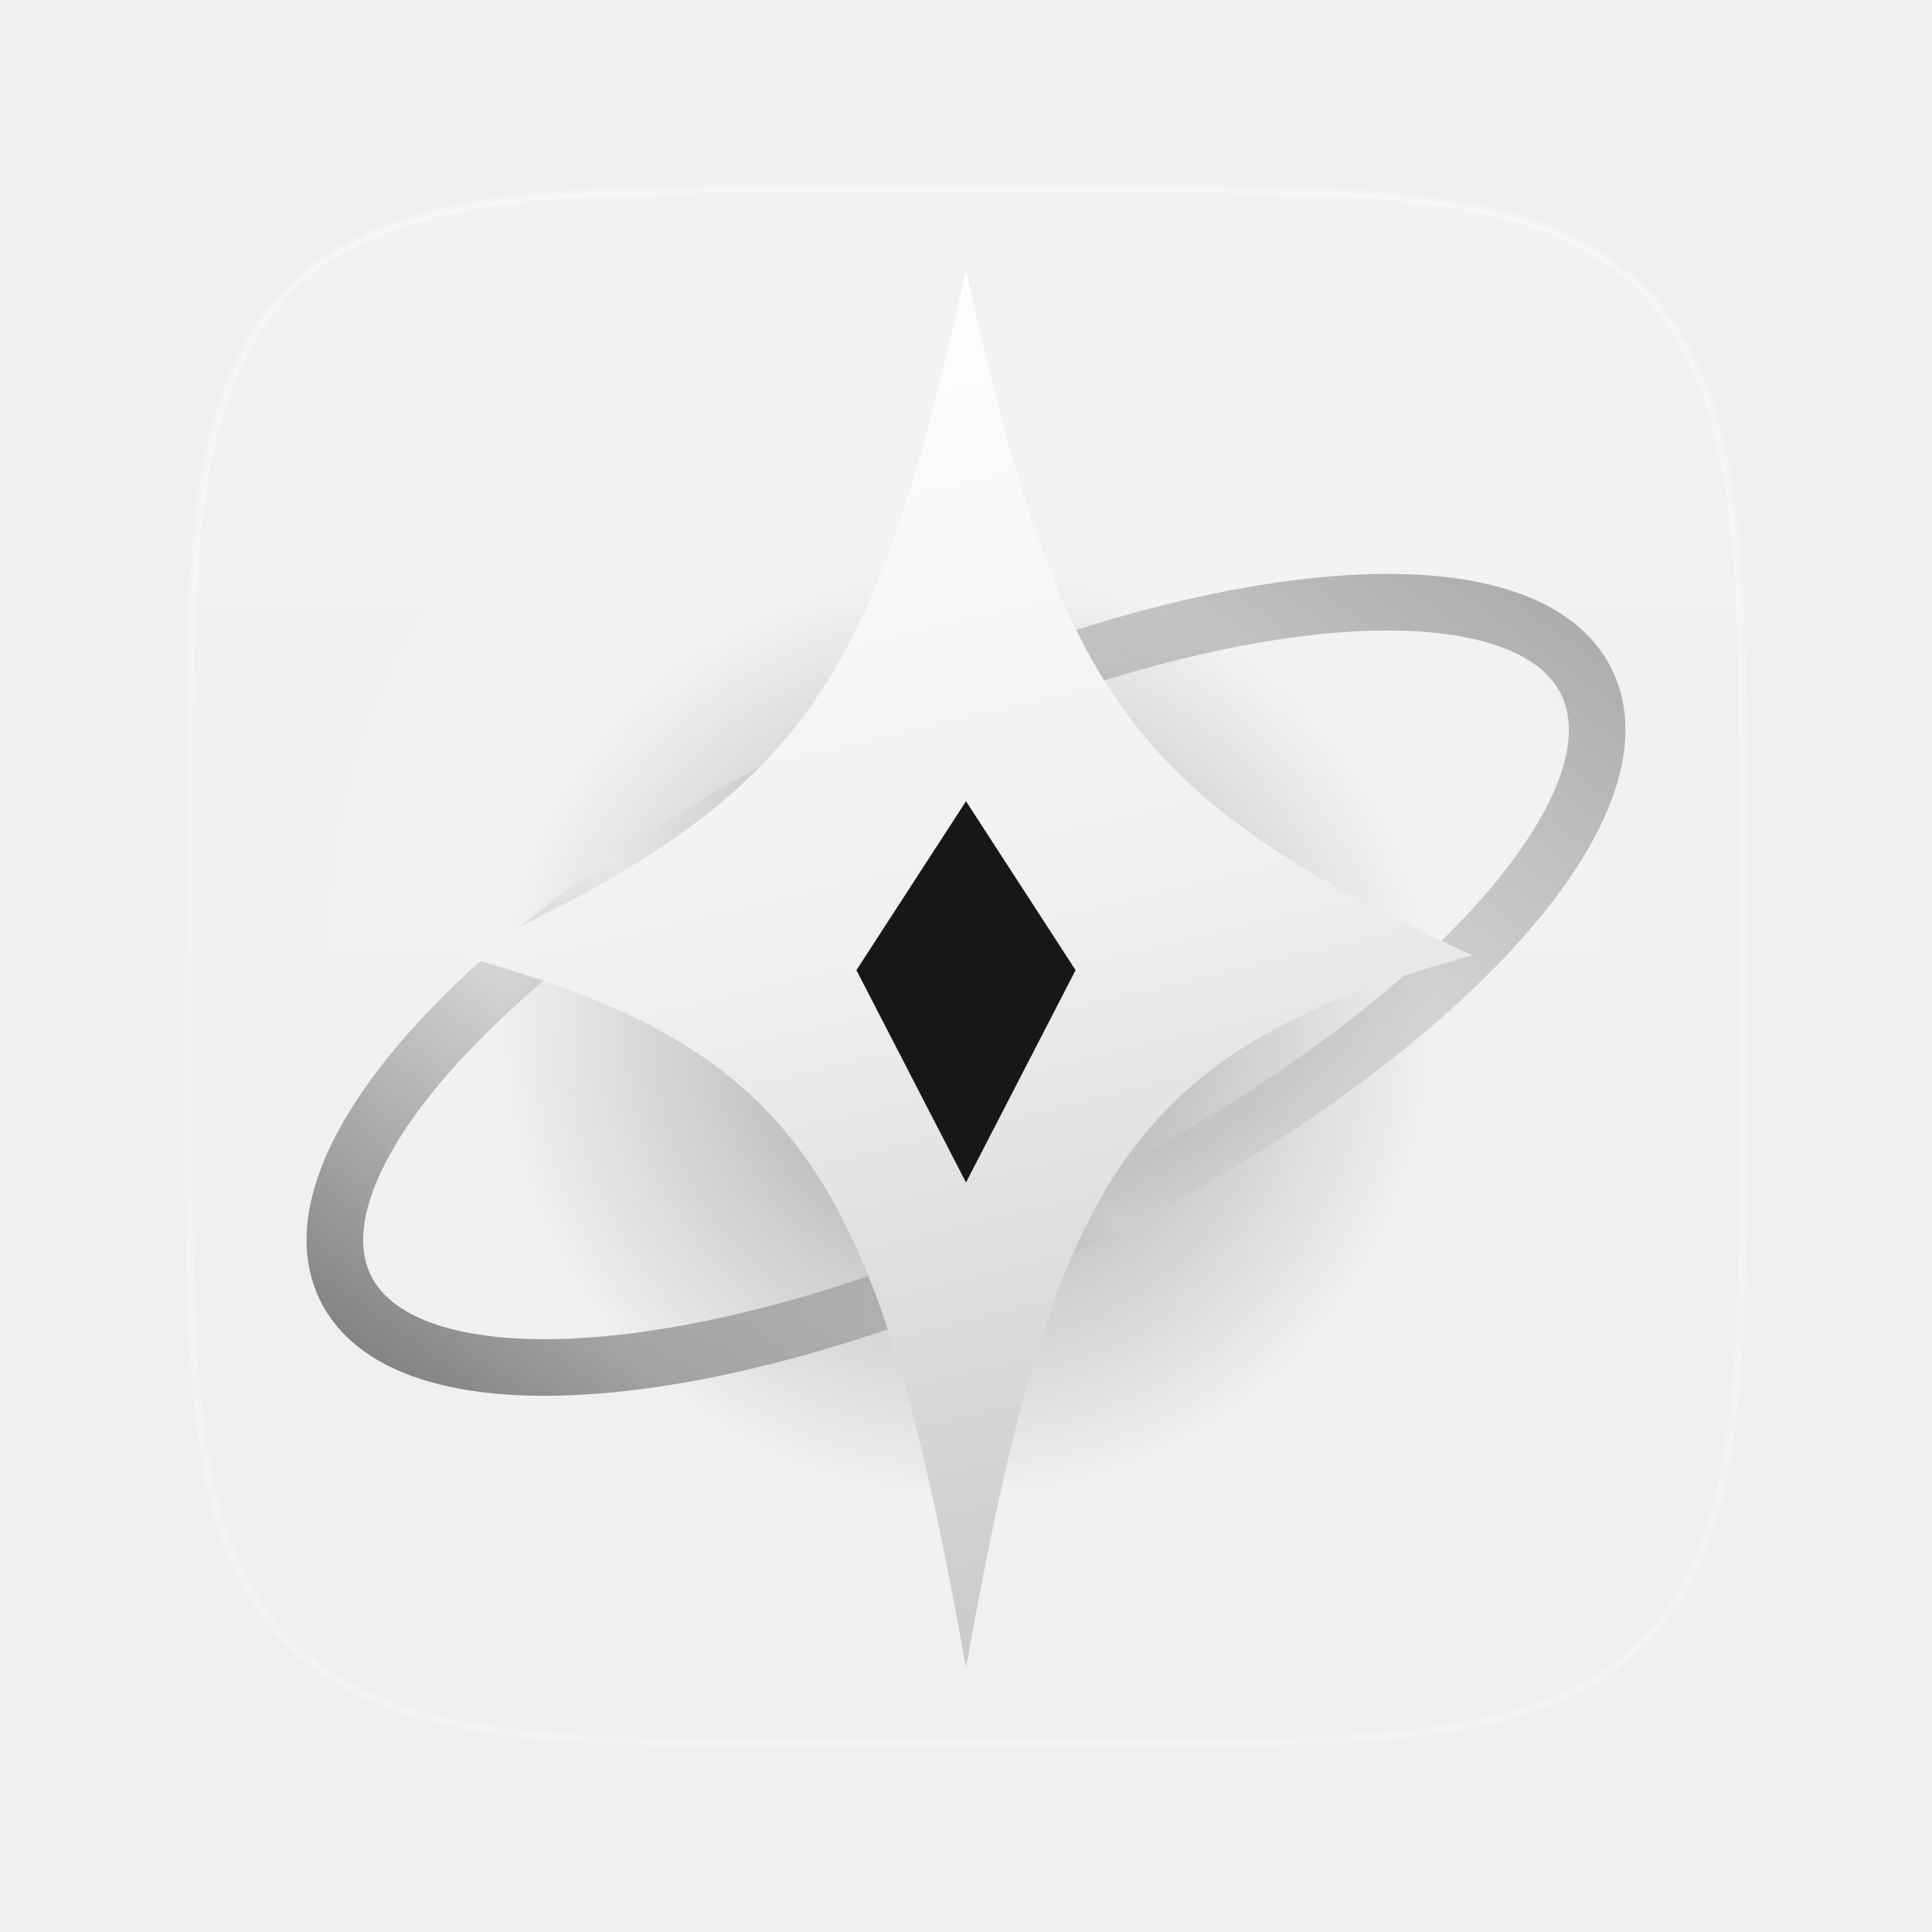
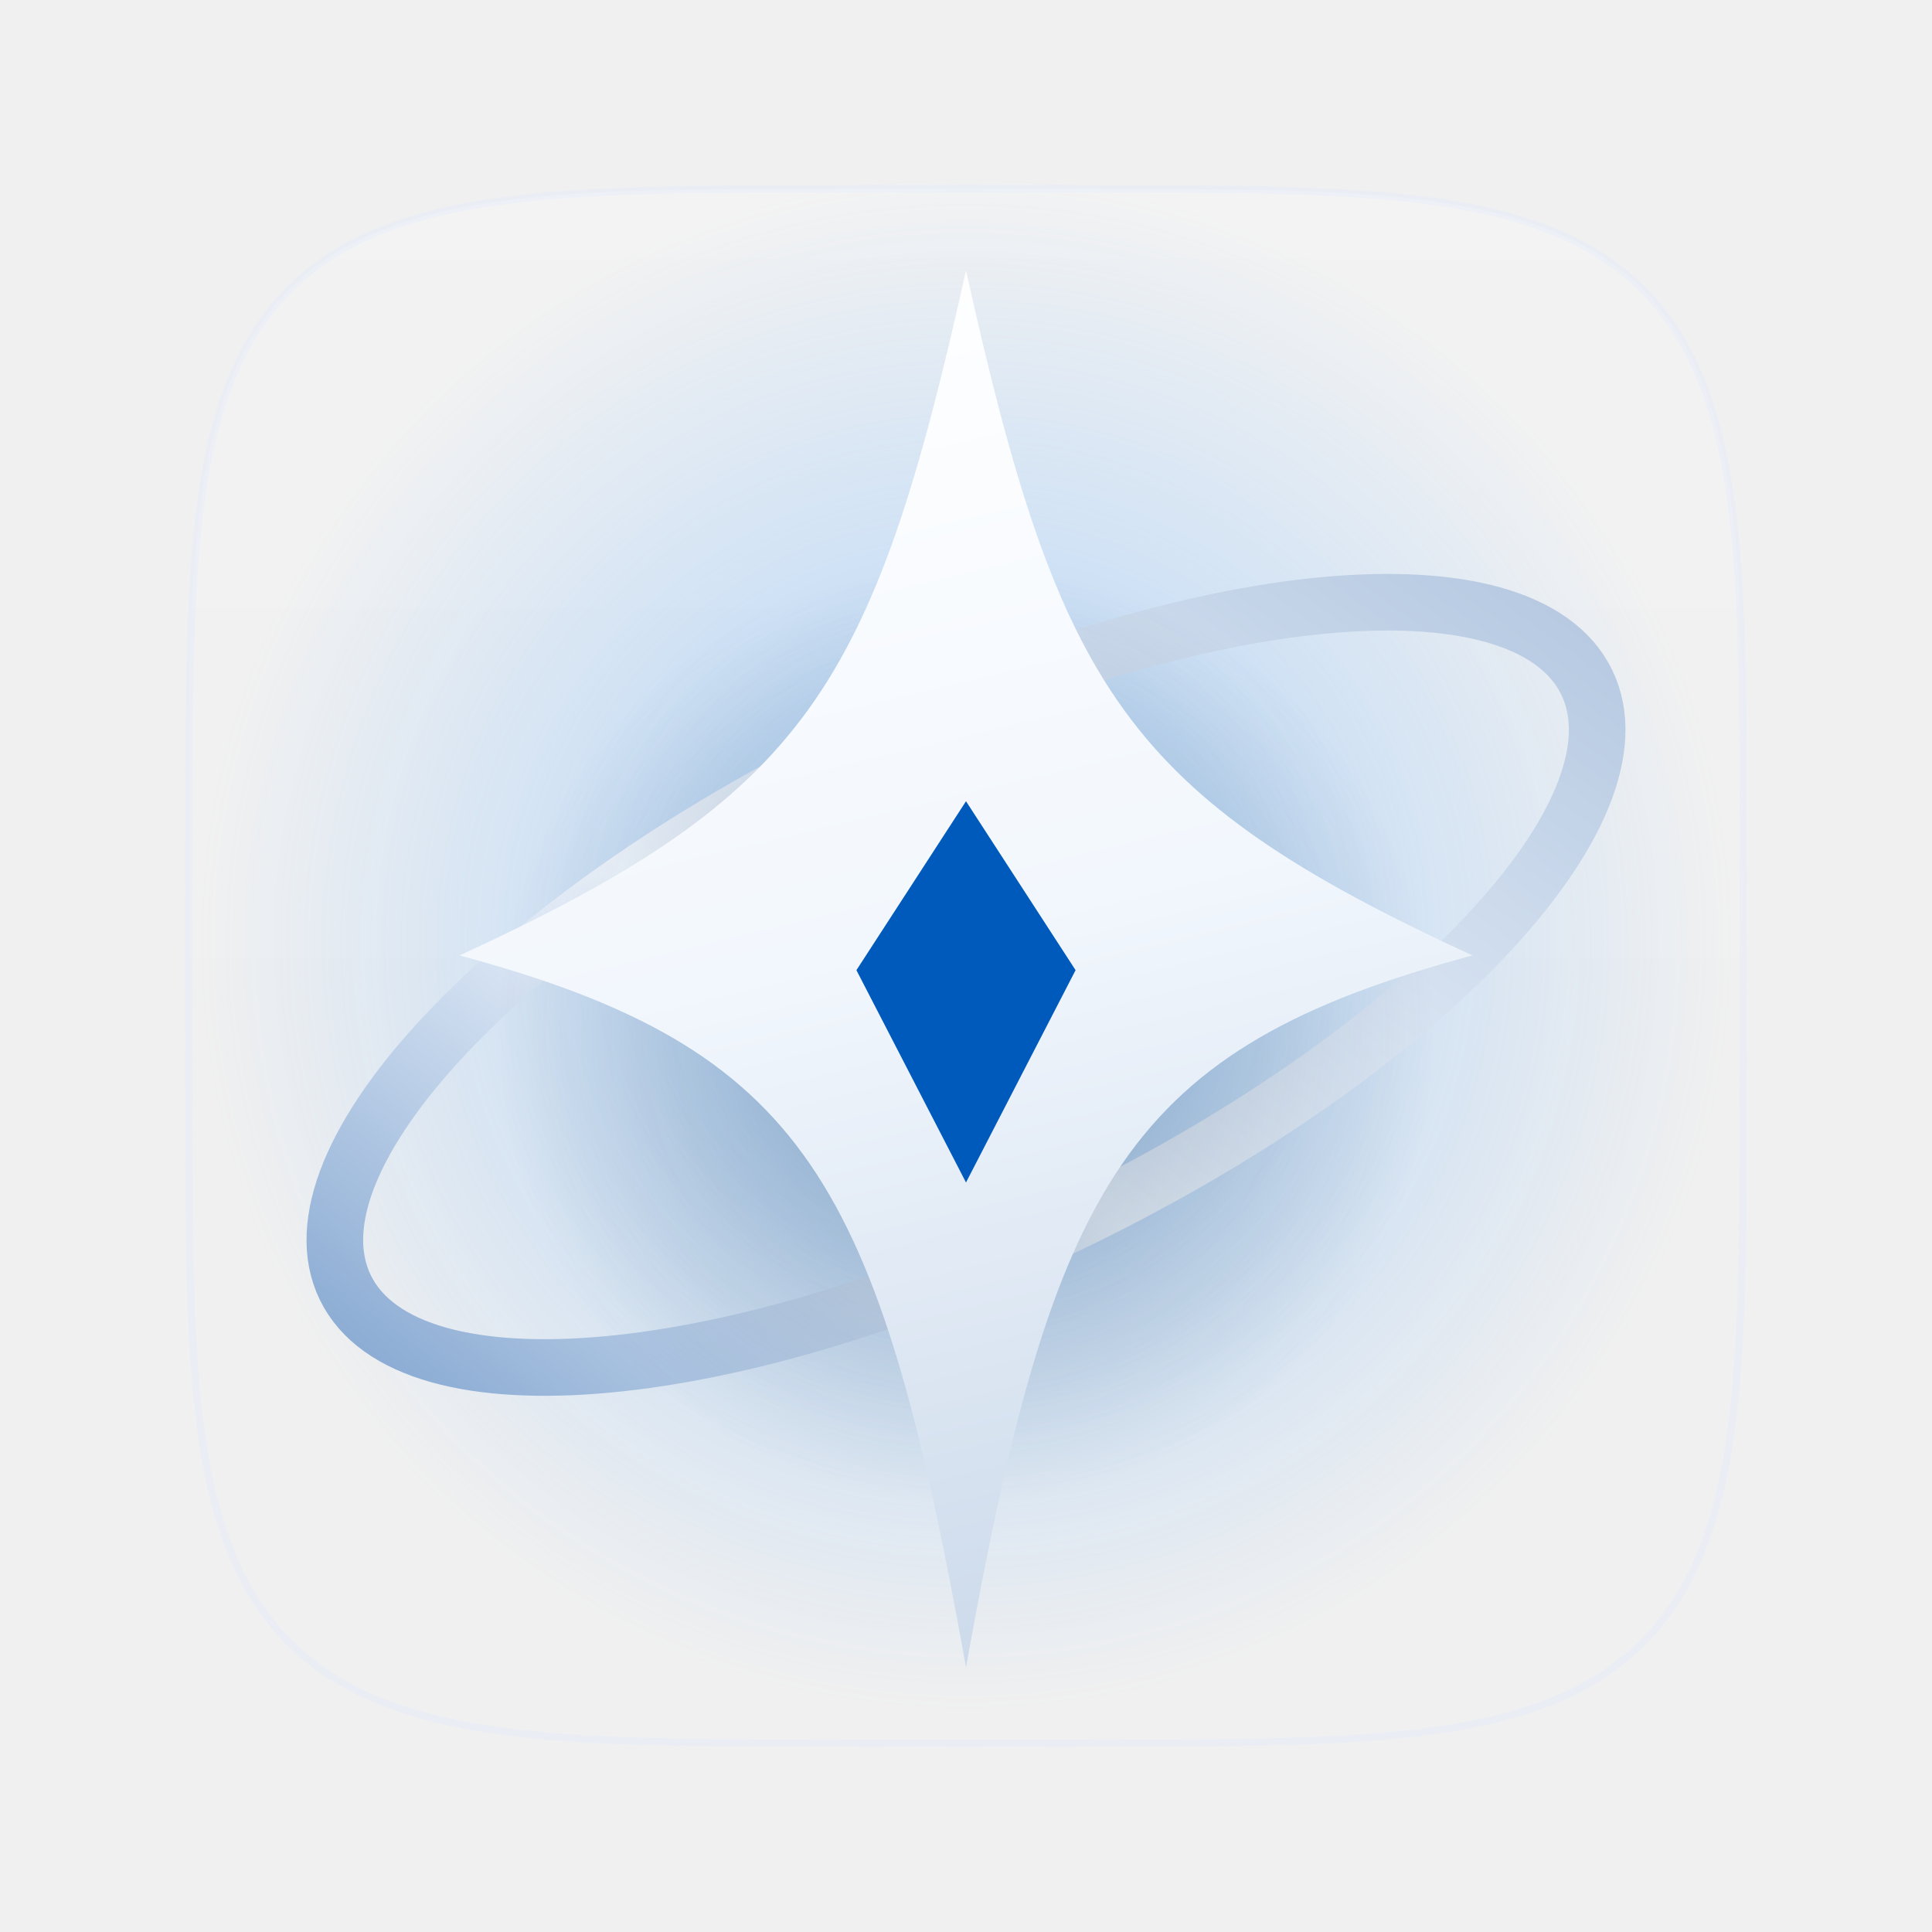
<svg xmlns="http://www.w3.org/2000/svg" width="1024" height="1024" viewBox="0 0 1024 1024" role="img">
  <defs>
    <path id="plate" d="M924.0 512.0L923.8 629.7L923.4 667.2L922.6 694.5L921.5 716.5L920.1 735.4L918.3 751.9L916.3 766.8L913.9 780.2L911.2 792.6L908.1 803.9L904.7 814.5L901.0 824.2L896.9 833.4L892.4 841.9L887.6 849.8L882.3 857.2L876.7 864.2L870.7 870.7L864.2 876.7L857.2 882.3L849.8 887.6L841.9 892.4L833.4 896.9L824.2 901.0L814.5 904.7L803.9 908.1L792.6 911.2L780.2 913.9L766.8 916.3L751.9 918.3L735.4 920.1L716.5 921.5L694.5 922.6L667.2 923.4L629.7 923.8L512.0 924.0L394.3 923.8L356.8 923.4L329.5 922.6L307.5 921.5L288.6 920.1L272.1 918.3L257.2 916.3L243.8 913.9L231.4 911.2L220.1 908.1L209.5 904.7L199.8 901.0L190.6 896.9L182.1 892.4L174.2 887.6L166.8 882.3L159.8 876.7L153.3 870.7L147.3 864.2L141.7 857.2L136.4 849.8L131.6 841.9L127.1 833.4L123.0 824.2L119.3 814.5L115.9 803.9L112.8 792.6L110.1 780.2L107.7 766.8L105.7 751.9L103.9 735.4L102.5 716.5L101.4 694.5L100.6 667.2L100.2 629.7L100.0 512.0L100.2 394.3L100.6 356.8L101.4 329.5L102.5 307.5L103.9 288.6L105.7 272.1L107.7 257.2L110.1 243.8L112.8 231.4L115.9 220.1L119.3 209.5L123.0 199.8L127.1 190.6L131.6 182.1L136.4 174.2L141.7 166.8L147.3 159.8L153.3 153.3L159.8 147.3L166.8 141.7L174.2 136.4L182.1 131.6L190.6 127.1L199.8 123.0L209.5 119.3L220.1 115.9L231.4 112.8L243.8 110.1L257.2 107.7L272.1 105.7L288.6 103.9L307.5 102.5L329.5 101.4L356.8 100.6L394.3 100.2L512.0 100.0L629.7 100.2L667.2 100.6L694.5 101.4L716.5 102.5L735.4 103.9L751.9 105.7L766.8 107.7L780.2 110.1L792.6 112.8L803.9 115.9L814.5 119.3L824.2 123.0L833.4 127.1L841.9 131.6L849.8 136.4L857.2 141.7L864.2 147.3L870.7 153.3L876.7 159.8L882.3 166.8L887.6 174.2L892.4 182.1L896.9 190.6L901.0 199.8L904.7 209.5L908.1 220.1L911.2 231.4L913.9 243.8L916.3 257.2L918.3 272.1L920.1 288.6L921.5 307.5L922.6 329.5L923.4 356.8L923.8 394.3Z" />
    <linearGradient id="plate" x1="340" y1="90" x2="700" y2="960" gradientUnits="userSpaceOnUse">
-       <stop stop-color="#404040" />
-       <stop offset=".5" stop-color="#171717" />
-       <stop offset="1" stop-color="#080808" />
+       <stop stop-color="#2C8BE4" />
+       <stop offset=".5" stop-color="#005ABB" />
+       <stop offset="1" stop-color="#0A4180" />
    </linearGradient>
    <linearGradient id="gloss" x1="512" y1="100" x2="512" y2="600" gradientUnits="userSpaceOnUse">
      <stop stop-color="#FFFFFF" stop-opacity=".18" />
      <stop offset="1" stop-color="#FFFFFF" stop-opacity="0" />
    </linearGradient>
    <linearGradient id="star" x1="440" y1="170" x2="600" y2="840" gradientUnits="userSpaceOnUse">
      <stop stop-color="#FFFFFF" />
-       <stop offset=".48" stop-color="#F0F0F0" />
-       <stop offset="1" stop-color="#C8C8C8" />
+       <stop offset=".48" stop-color="#F2F7FD" />
+       <stop offset="1" stop-color="#CBD9EA" />
    </linearGradient>
    <linearGradient id="orbit" x1="170" y1="700" x2="860" y2="330" gradientUnits="userSpaceOnUse">
-       <stop stop-color="#737373" />
-       <stop offset=".42" stop-color="#F5F5F5" />
-       <stop offset="1" stop-color="#A3A3A3" />
+       <stop stop-color="#7EA2CE" />
+       <stop offset=".42" stop-color="#F2F7FE" />
+       <stop offset="1" stop-color="#AFC4DE" />
    </linearGradient>
    <radialGradient id="halo">
-       <stop stop-color="#FFFFFF" stop-opacity=".22" />
-       <stop offset="1" stop-color="#FFFFFF" stop-opacity="0" />
+       <stop stop-color="#66B0FF" stop-opacity=".5" />
+       <stop offset="1" stop-color="#66B0FF" stop-opacity="0" />
    </radialGradient>
    <radialGradient id="lift">
-       <stop stop-color="#000000" stop-opacity=".34" />
-       <stop offset="1" stop-color="#000000" stop-opacity="0" />
+       <stop stop-color="#012A55" stop-opacity=".34" />
+       <stop offset="1" stop-color="#012A55" stop-opacity="0" />
    </radialGradient>
  </defs>
  <use href="#plate" fill="url(#plate)" />
  <use href="#plate" fill="url(#gloss)" />
-   <use href="#plate" fill="none" stroke="#FFFFFF" stroke-opacity=".3" stroke-width="4" />
+   <use href="#plate" fill="none" stroke="#DCEAFF" stroke-opacity=".3" stroke-width="4" />
  <circle cx="512" cy="500" r="410" fill="url(#halo)" />
  <g transform="rotate(-26 512 522)">
    <ellipse cx="512" cy="522" rx="366" ry="138" fill="none" stroke="url(#orbit)" stroke-width="30" />
  </g>
  <ellipse cx="512" cy="548" rx="250" ry="250" fill="url(#lift)" />
  <g transform="translate(512.0 513.0) scale(1.1) translate(-512.0 -513.0)">
    <path d="M512 177C557 379 589 430 756 507C589 552 554 616 512 850C470 616 435 552 268 507C435 430 467 379 512 177Z" fill="url(#star)" />
    <g transform="translate(512 513.0) scale(1.1) translate(-512 -513.0)">
-       <path d="m512 440 48 74-48 93-48-93 48-74Z" fill="#171717" />
+       <path d="m512 440 48 74-48 93-48-93 48-74Z" fill="#005ABB" />
    </g>
  </g>
</svg>
